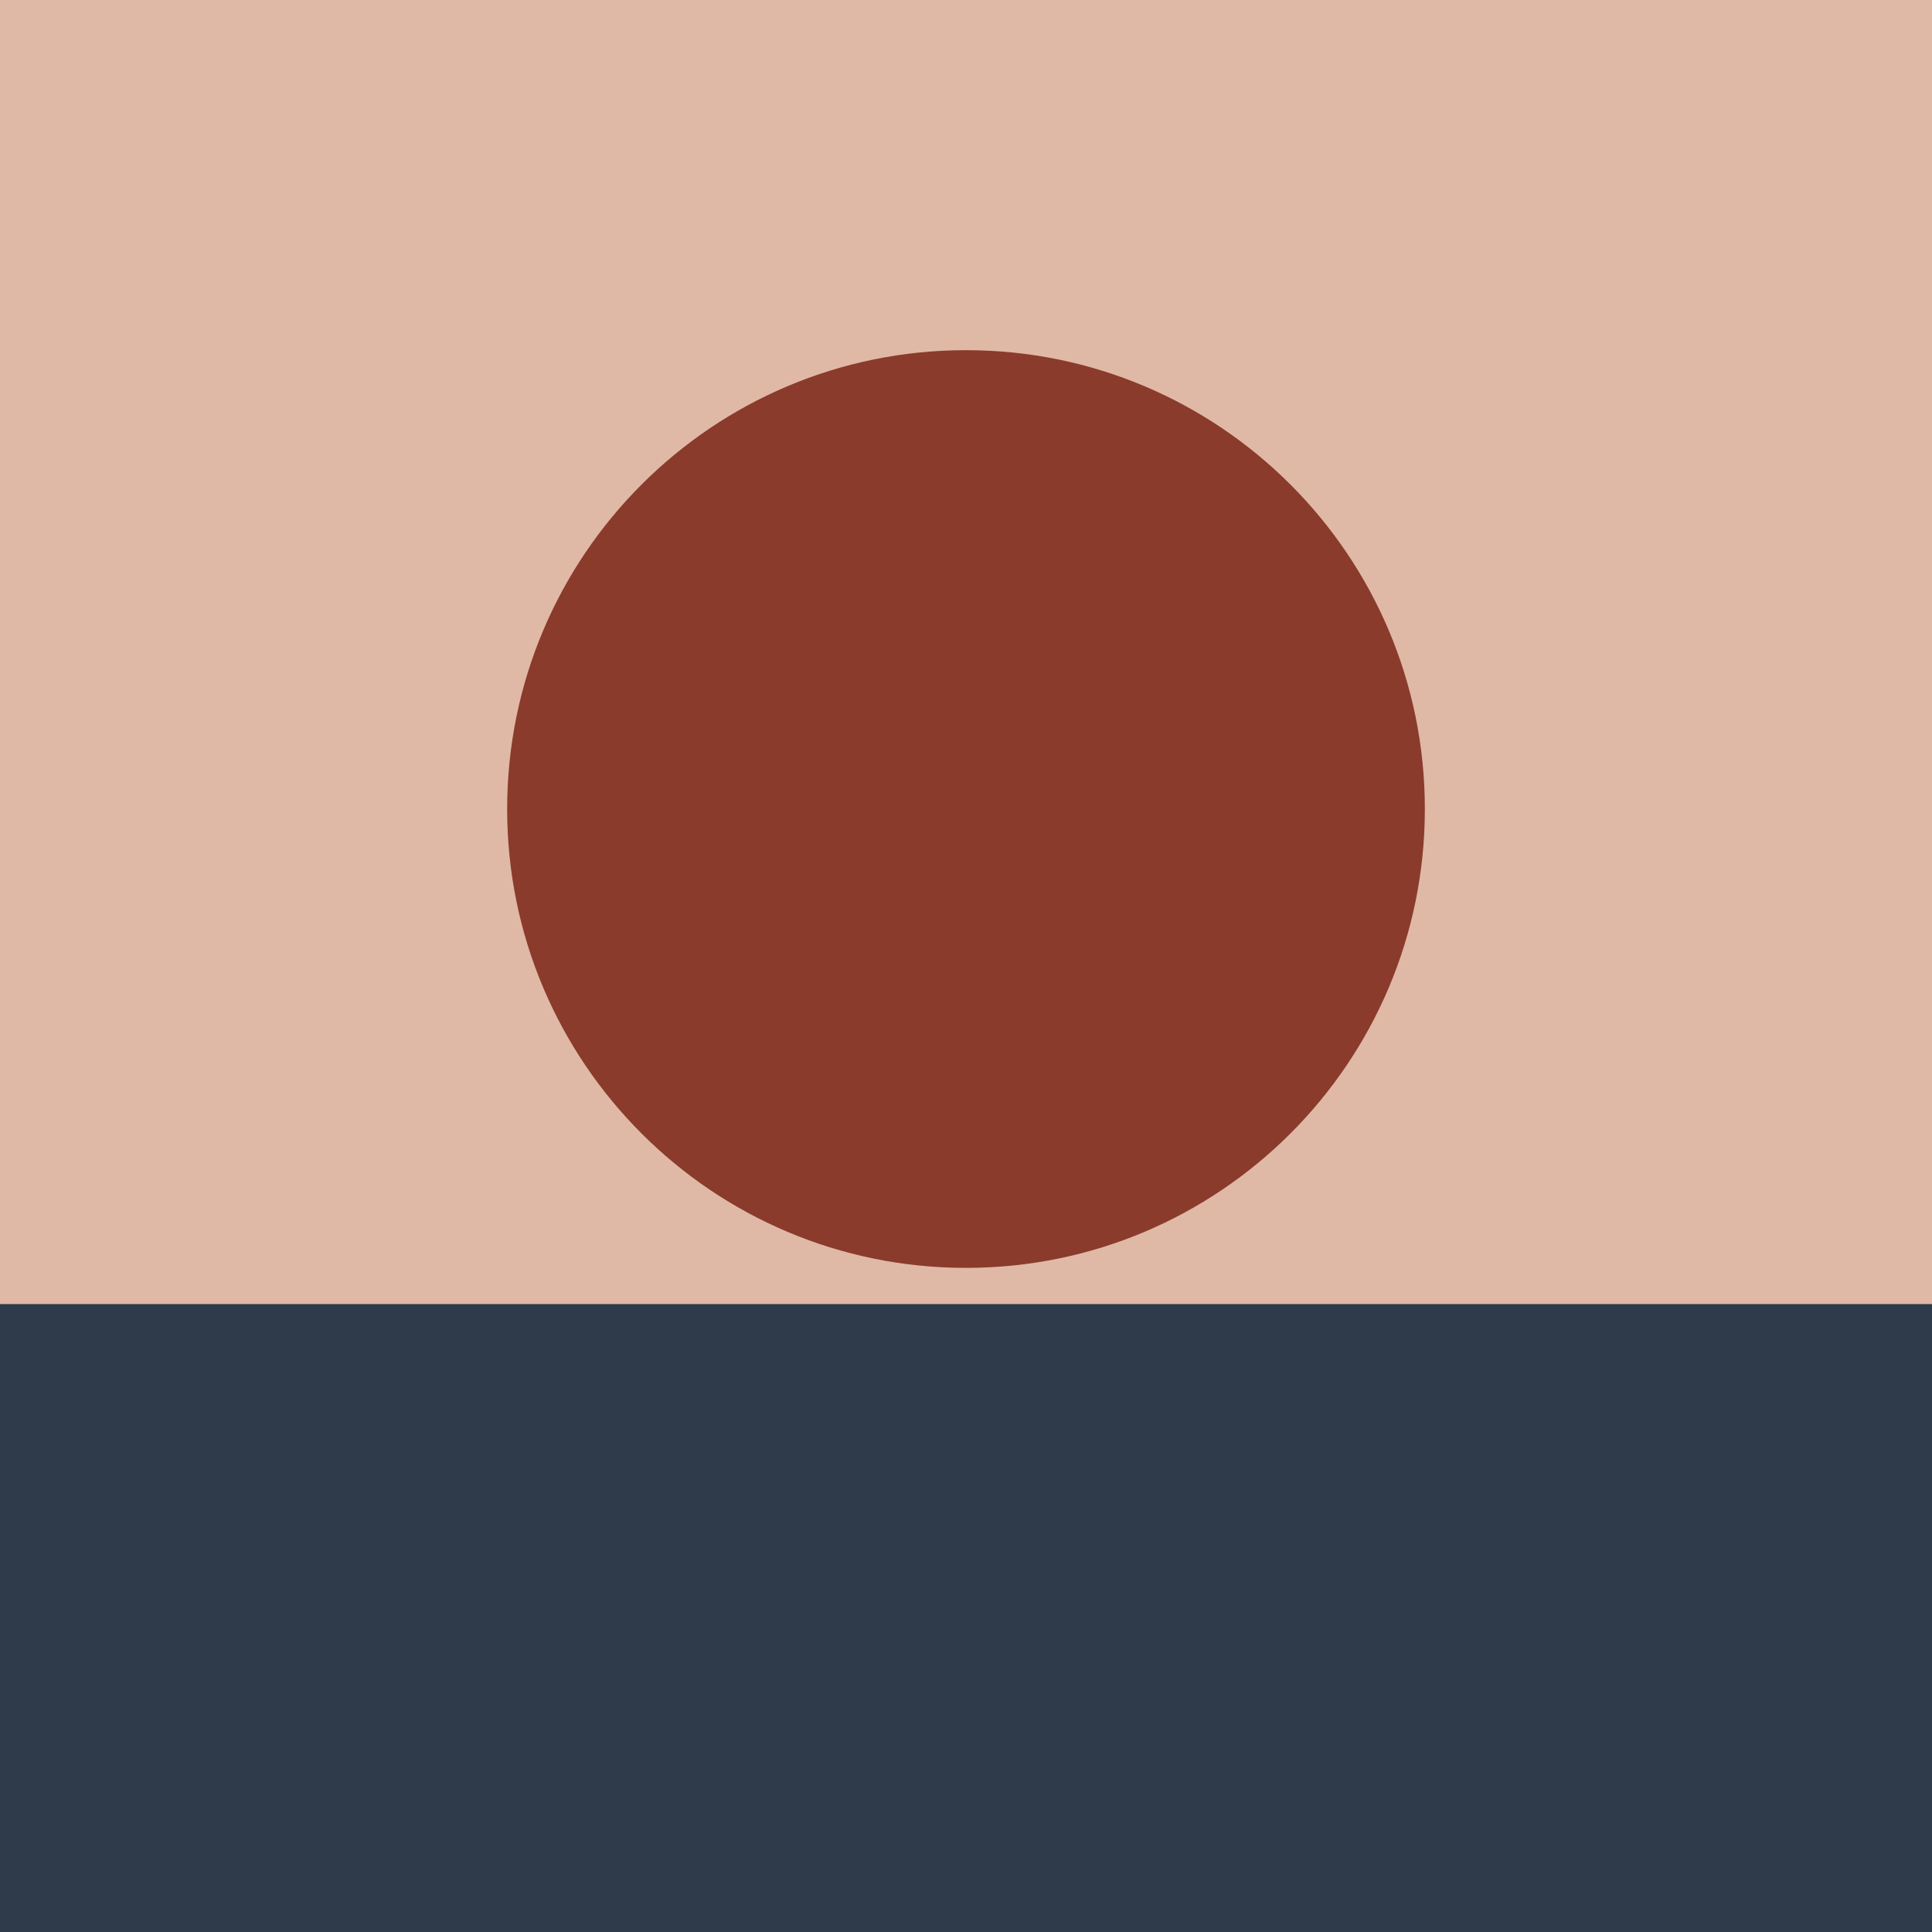
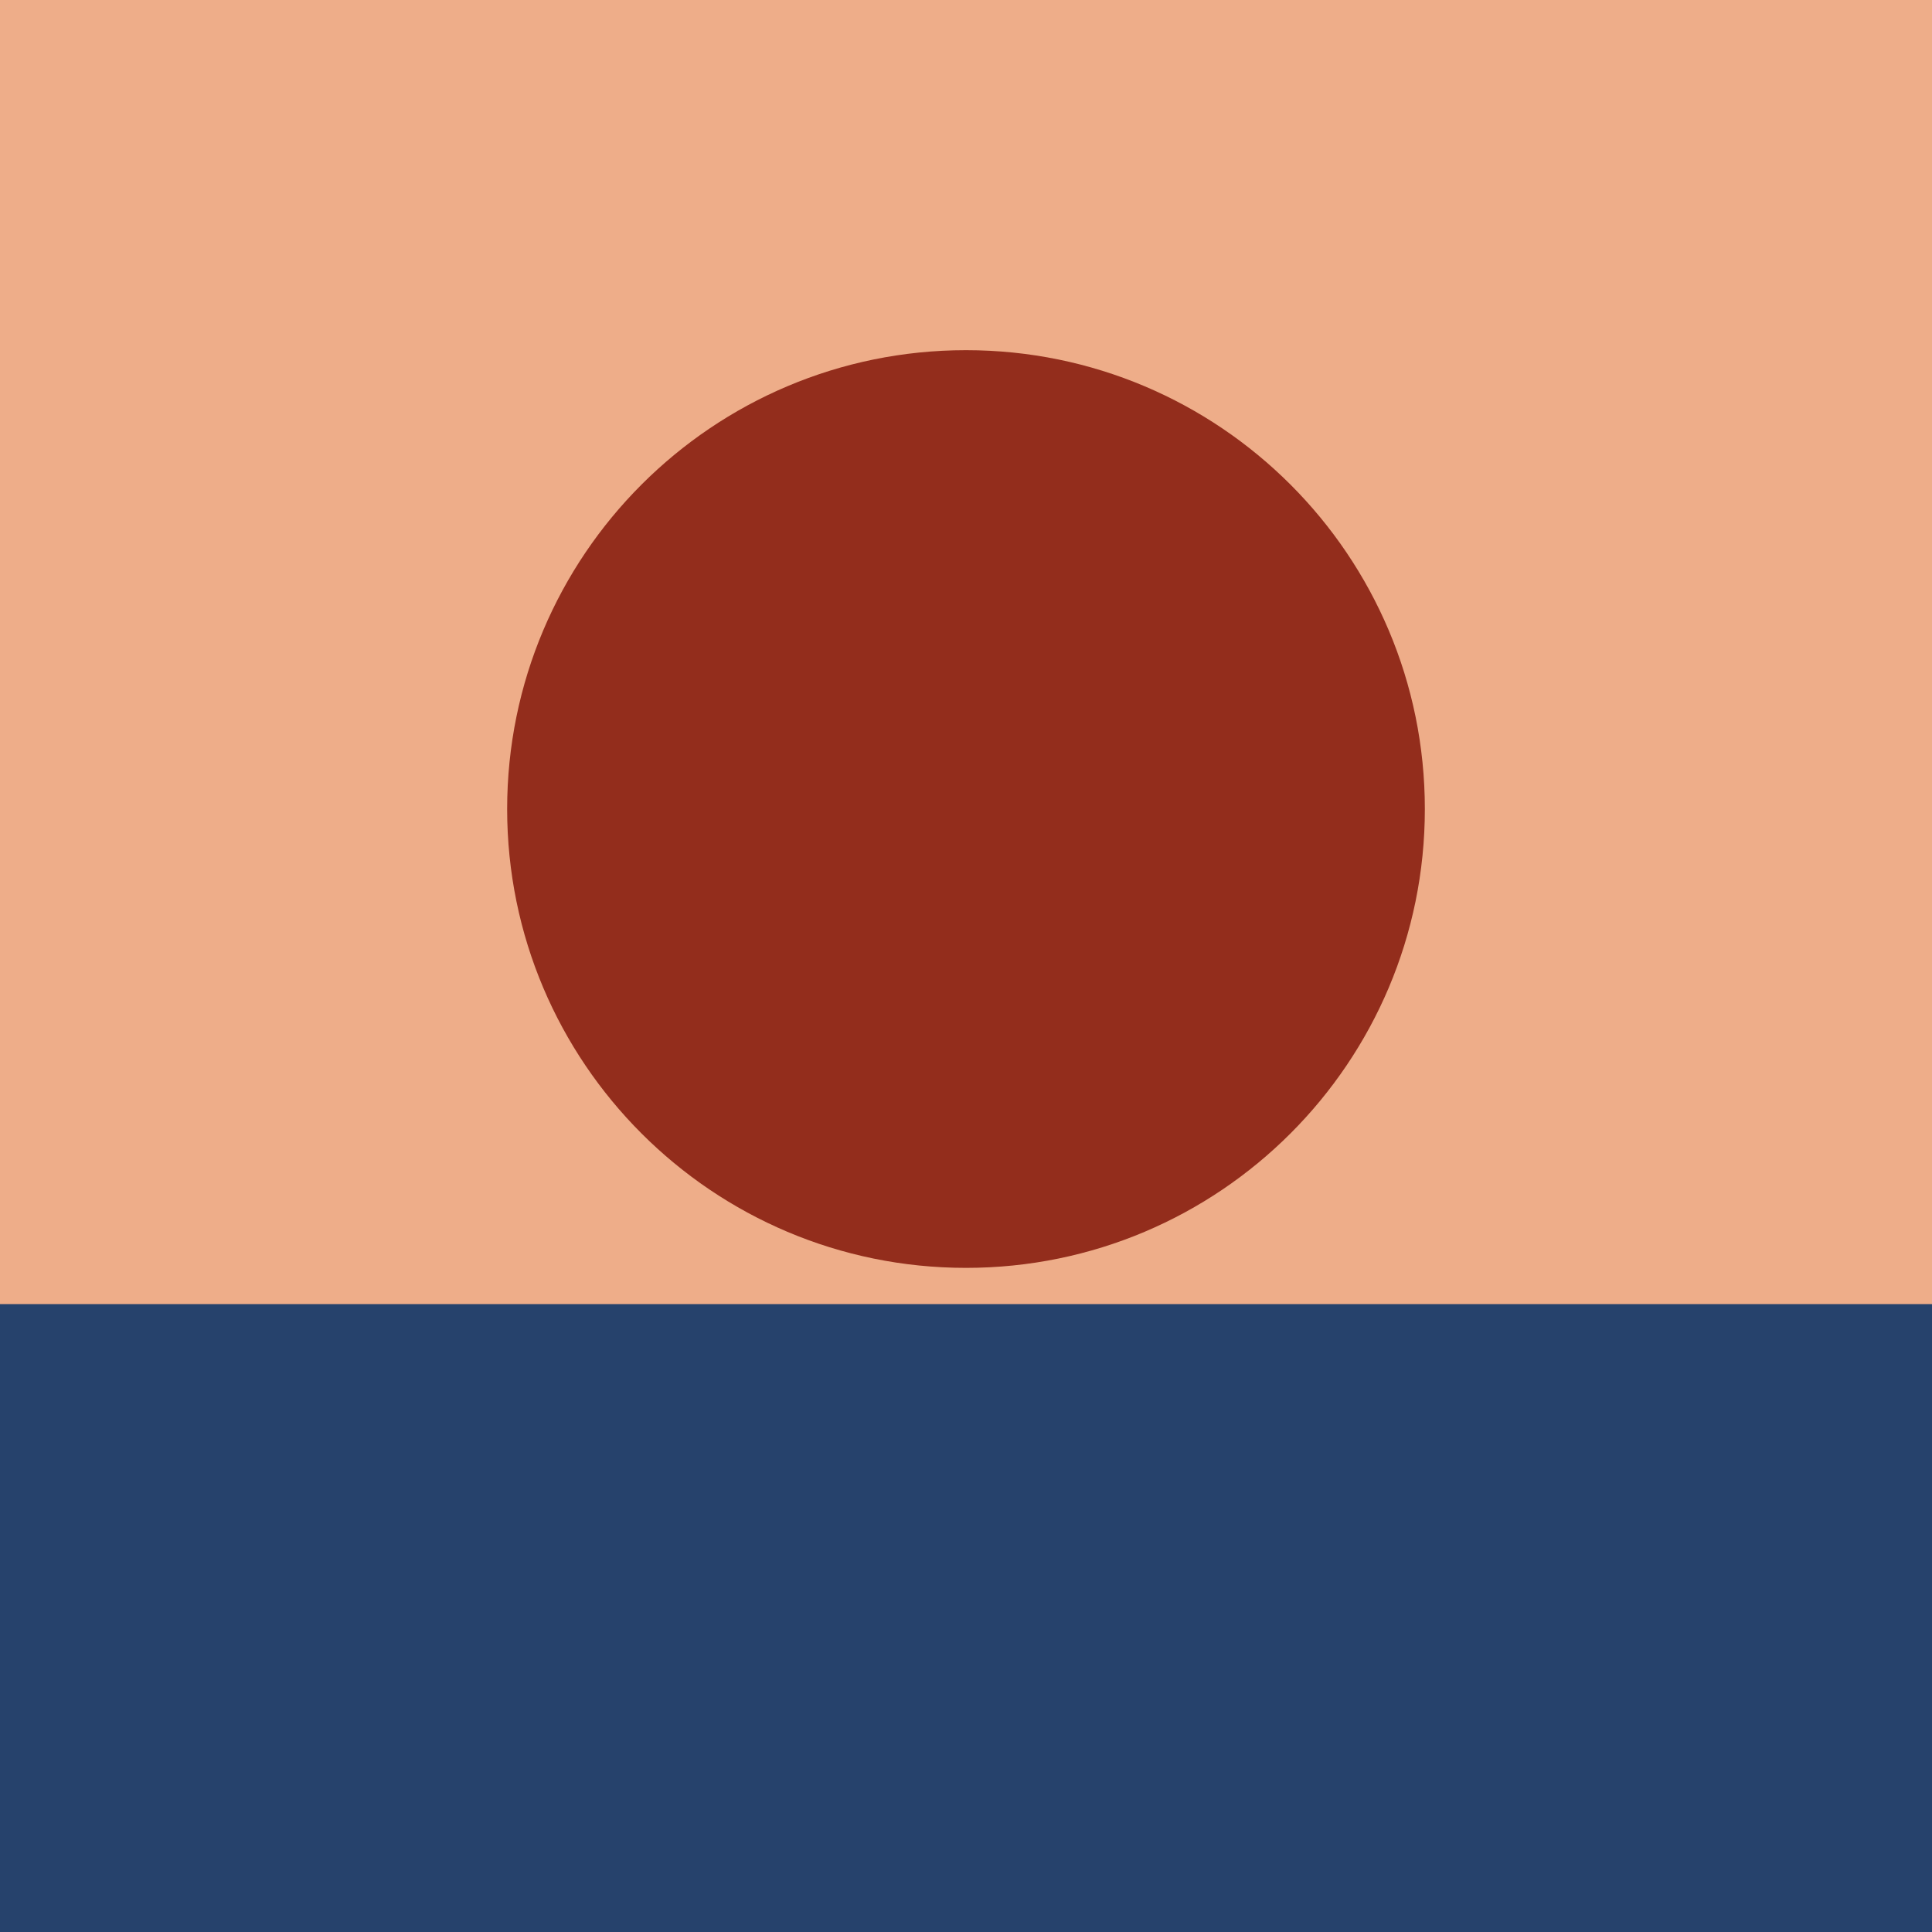
<svg xmlns="http://www.w3.org/2000/svg" viewBox="0 0 80 80">
-   <rect x="0" y="0" width="80" height="80" fill="#e0b8a6" />
-   <circle cx="40" cy="33.5" r="19" fill="#8a3b2c" />
-   <rect x="0" y="54" width="80" height="26" fill="#2f3a4a" />
+   <rect x="0" y="0" width="80" height="80" fill="#eead89" />
+   <circle cx="40" cy="33.5" r="19" fill="#932d1c" />
+   <rect x="0" y="54" width="80" height="26" fill="#26426c" />
</svg>
